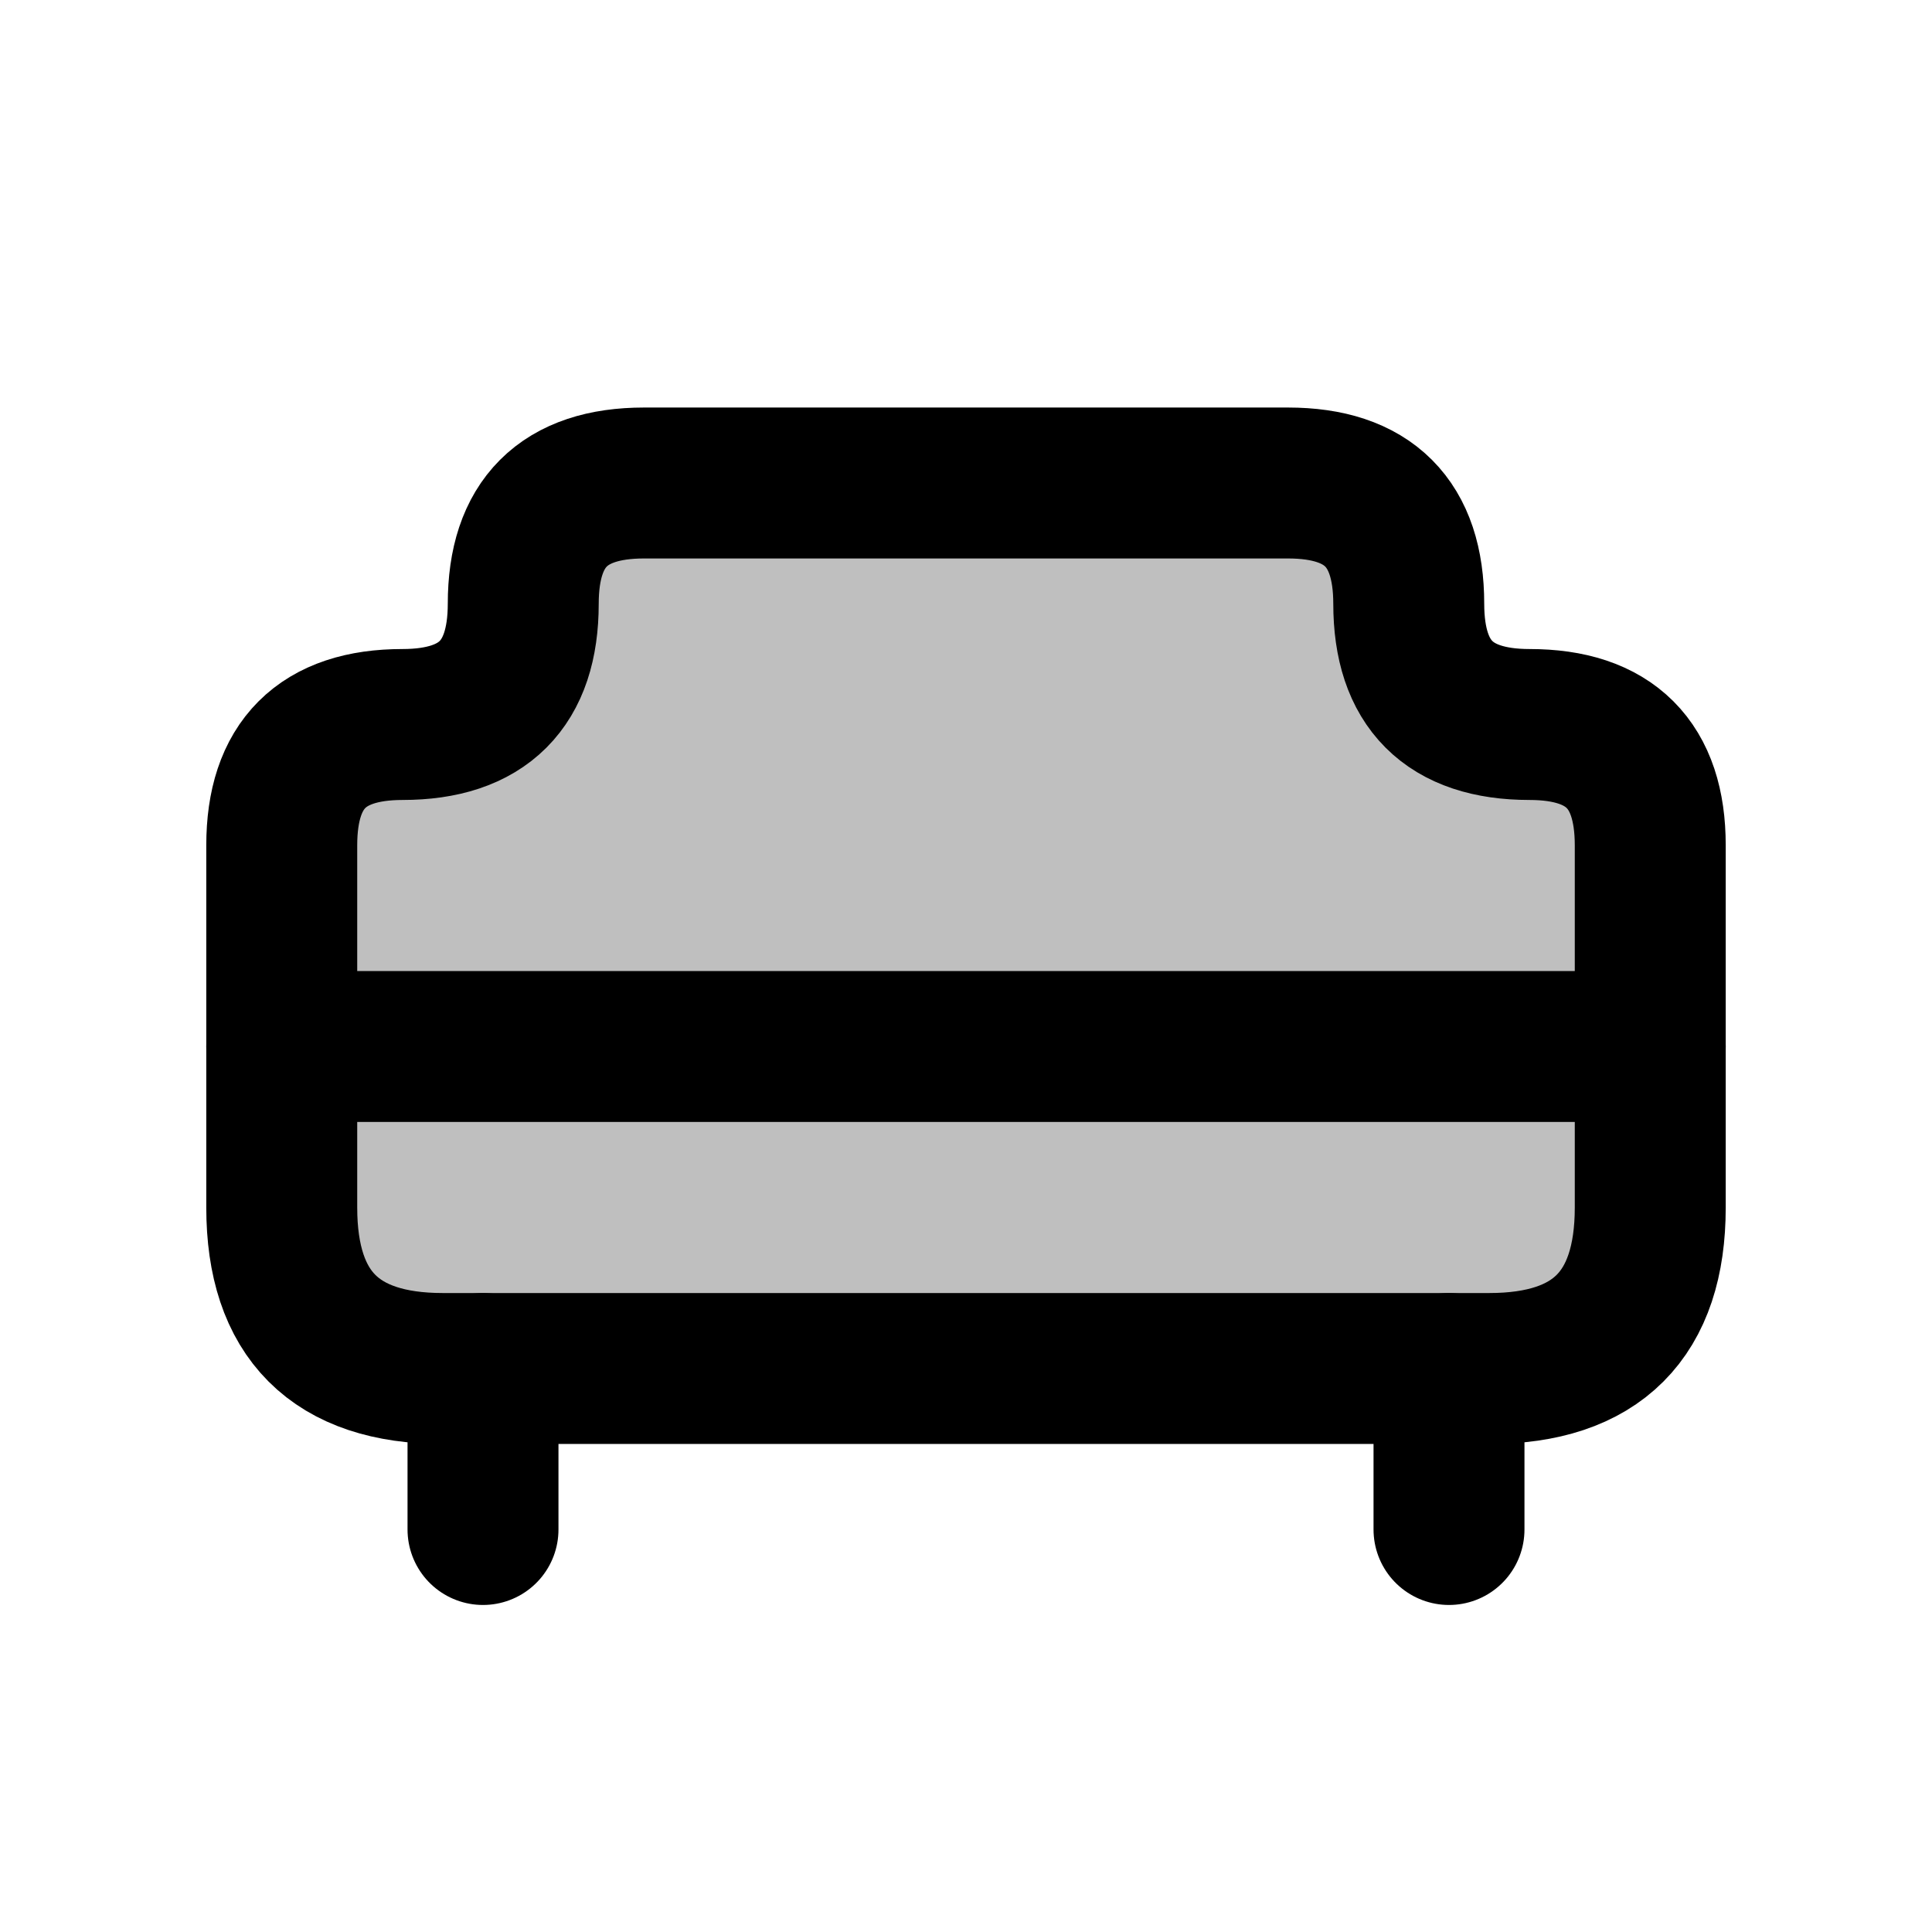
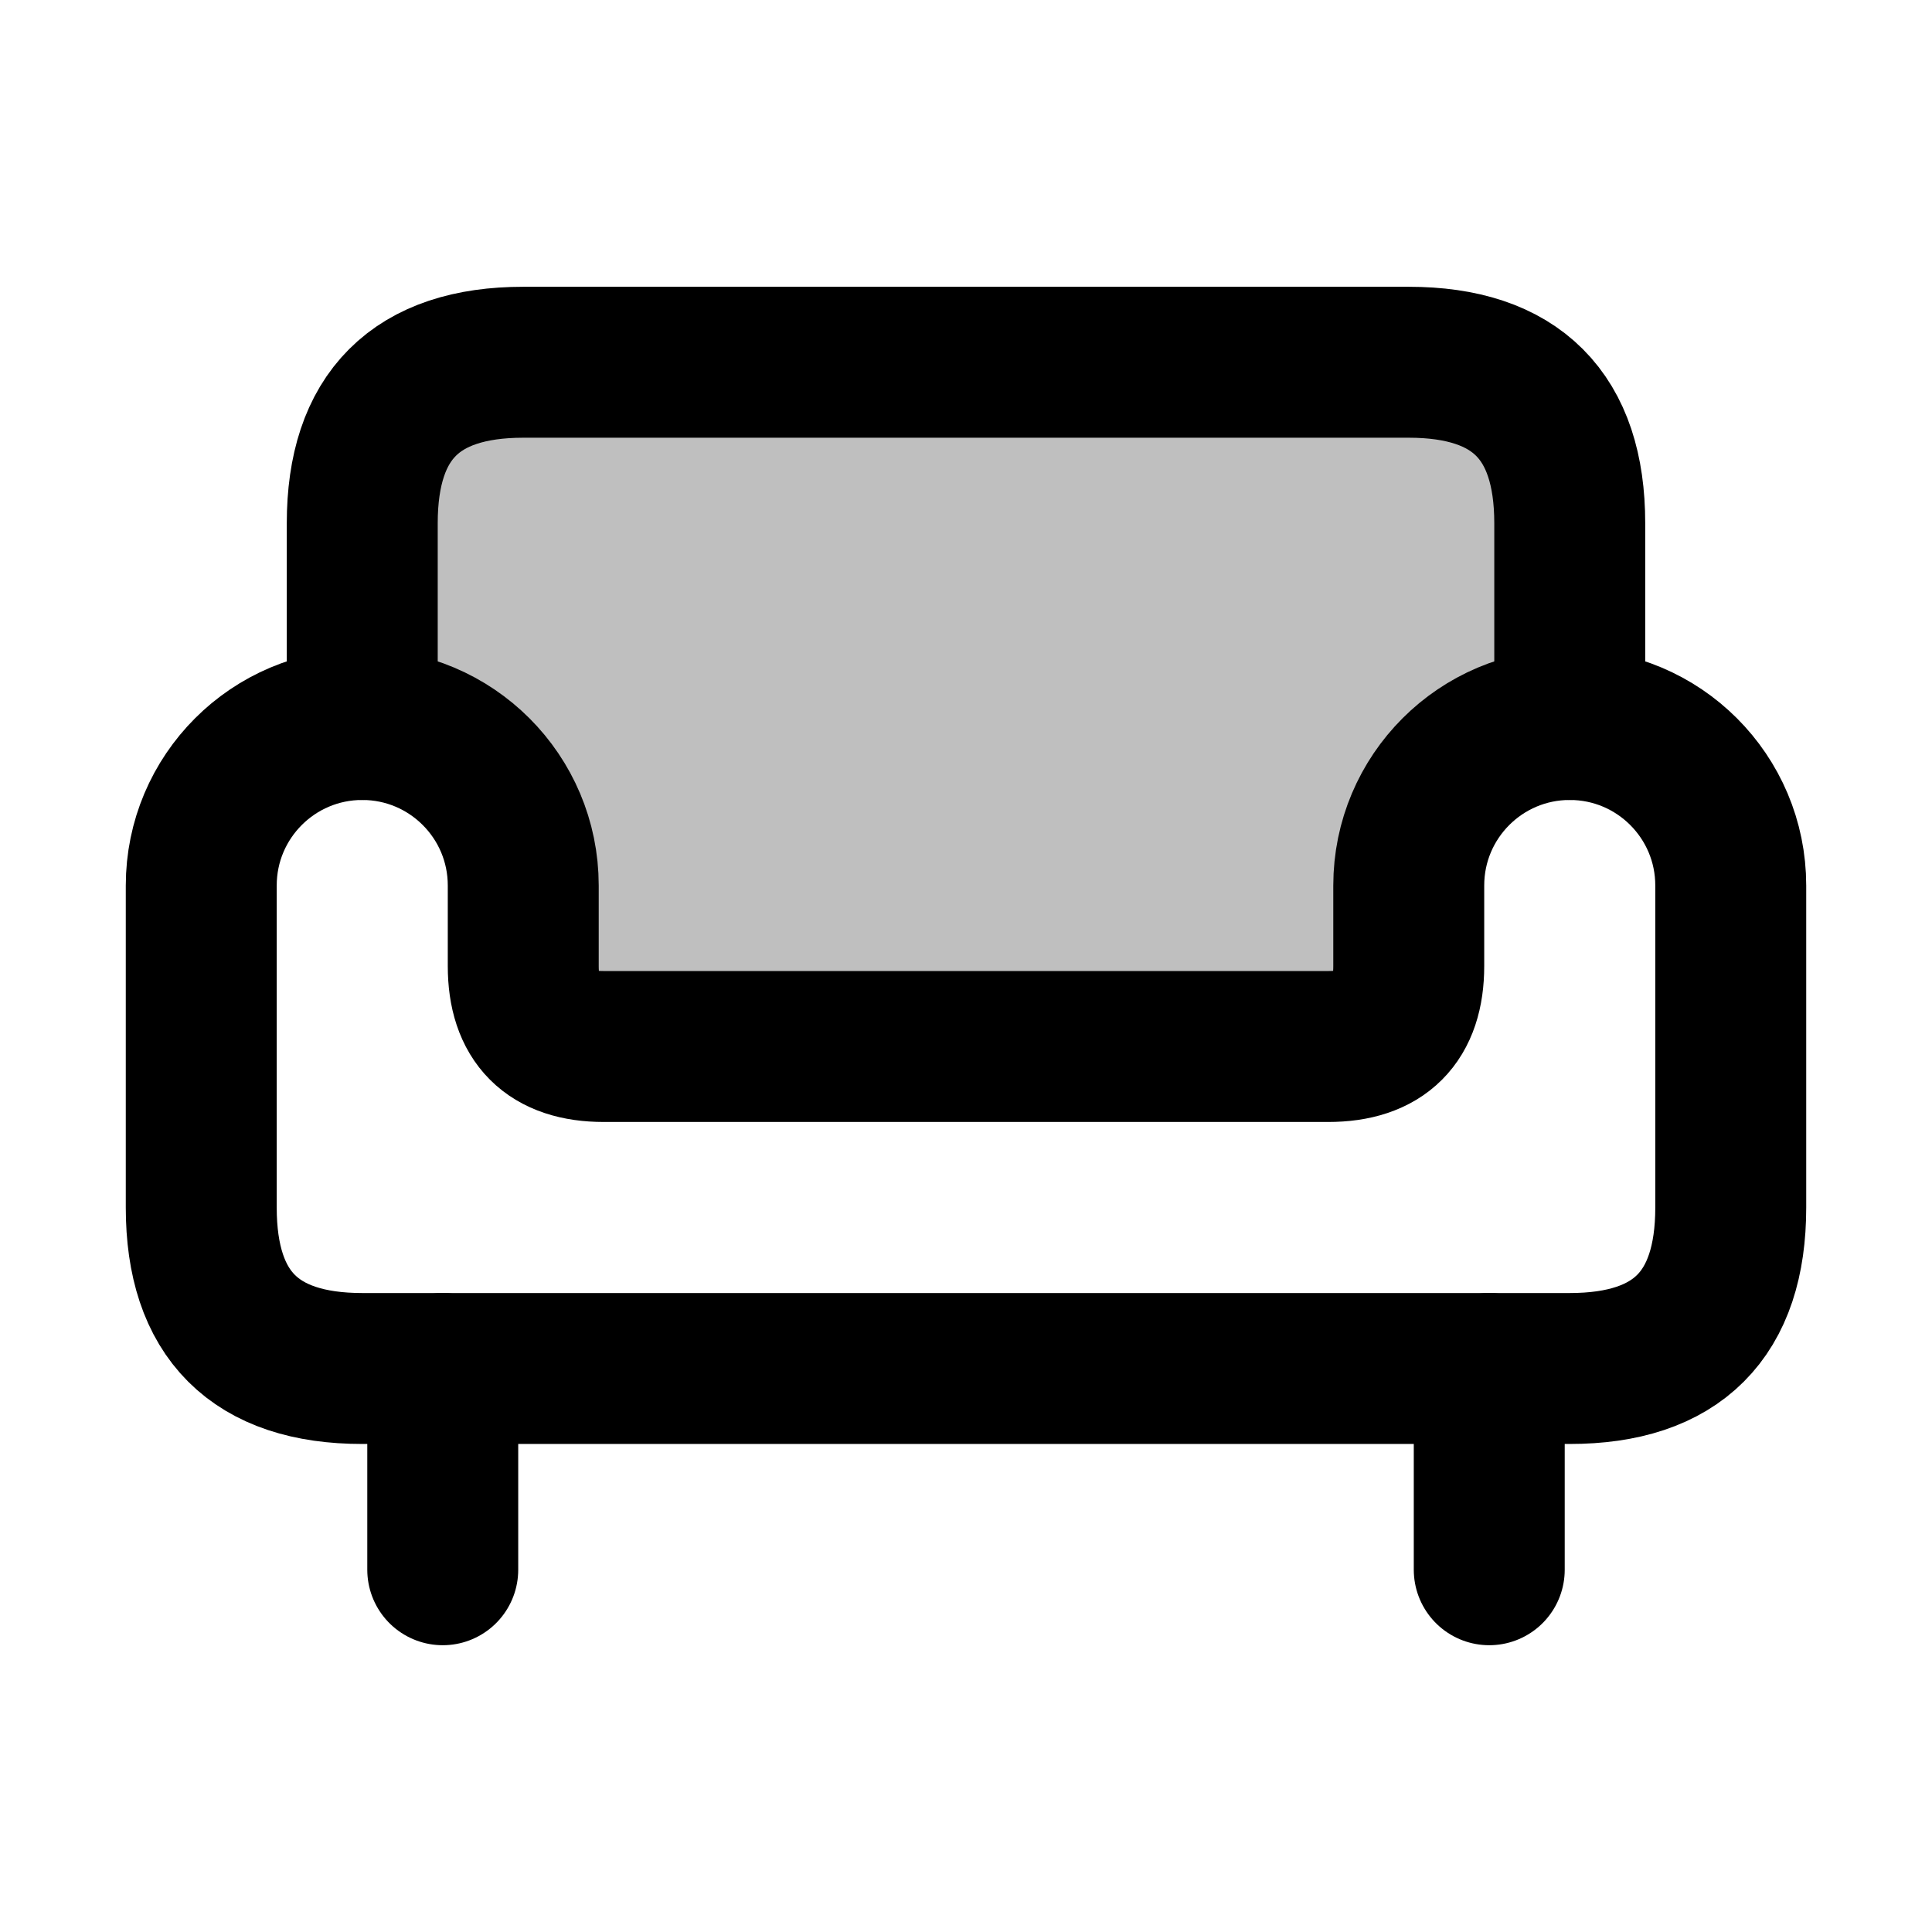
<svg xmlns="http://www.w3.org/2000/svg" viewBox="0 0 24 24" width="16" height="16">
-   <path class="secondary" fill-rule="evenodd" fill="currentColor" fill-opacity="0.25" d="M5.5 17 Q3.5 17 3.5 15 L3.5 10.5 Q3.5 9 5 9 L5 9 Q6.5 9 6.5 7.5 L6.5 7.5 Q6.5 6 8 6 L16 6 Q17.5 6 17.5 7.5 L17.5 7.5 Q17.5 9 19 9 L19 9 Q20.5 9 20.5 10.5 L20.5 15 Q20.5 17 18.5 17 Z" />
+   <path class="secondary" fill-rule="evenodd" fill="currentColor" fill-opacity="0.25" d="M4.5 9 L4.5 6.5 Q4.5 4.5 6.5 4.5 L17.5 4.5 Q19.5 4.5 19.5 6.5 L19.5 9 A2 2 0 0 0 17.5 11 L17.5 12 Q17.5 13 16.5 13 L7.5 13 Q6.5 13 6.5 12 L6.5 11 A2 2 0 0 0 4.5 9 Z" />
  <g class="primary" fill="none" stroke="currentColor" stroke-width="1.875" stroke-linecap="round" stroke-linejoin="round">
-     <path d="M5.5 17 Q3.5 17 3.5 15 L3.5 10.5 Q3.5 9 5 9 L5 9 Q6.5 9 6.5 7.5 L6.5 7.5 Q6.5 6 8 6 L16 6 Q17.5 6 17.5 7.5 L17.5 7.5 Q17.5 9 19 9 L19 9 Q20.5 9 20.5 10.5 L20.5 15 Q20.5 17 18.5 17 Z" />
-     <path d="M3.5 13 L 20.5 13" />
-     <path d="M6 17 L 6 19 M18 17 L 18 19" />
+     <path d="M2.5 15 L2.5 11 A2 2 0 0 1 4.5 9 L4.5 6.5 Q4.5 4.5 6.5 4.5 L17.5 4.5 Q19.5 4.5 19.5 6.5 L19.5 9 A2 2 0 0 1 21.5 11 L21.5 15 Q21.5 17 19.5 17 L4.5 17 Q2.5 17 2.5 15 Z" />
+     <path d="M4.5 9 A2 2 0 0 1 6.5 11 L6.5 12 Q6.5 13 7.5 13 L16.5 13 Q17.5 13 17.5 12 L17.5 11 A2 2 0 0 1 19.5 9" />
+     <path d="M5.5 17 L 5.5 19.5 M18.5 17 L 18.5 19.5" />
  </g>
</svg>
